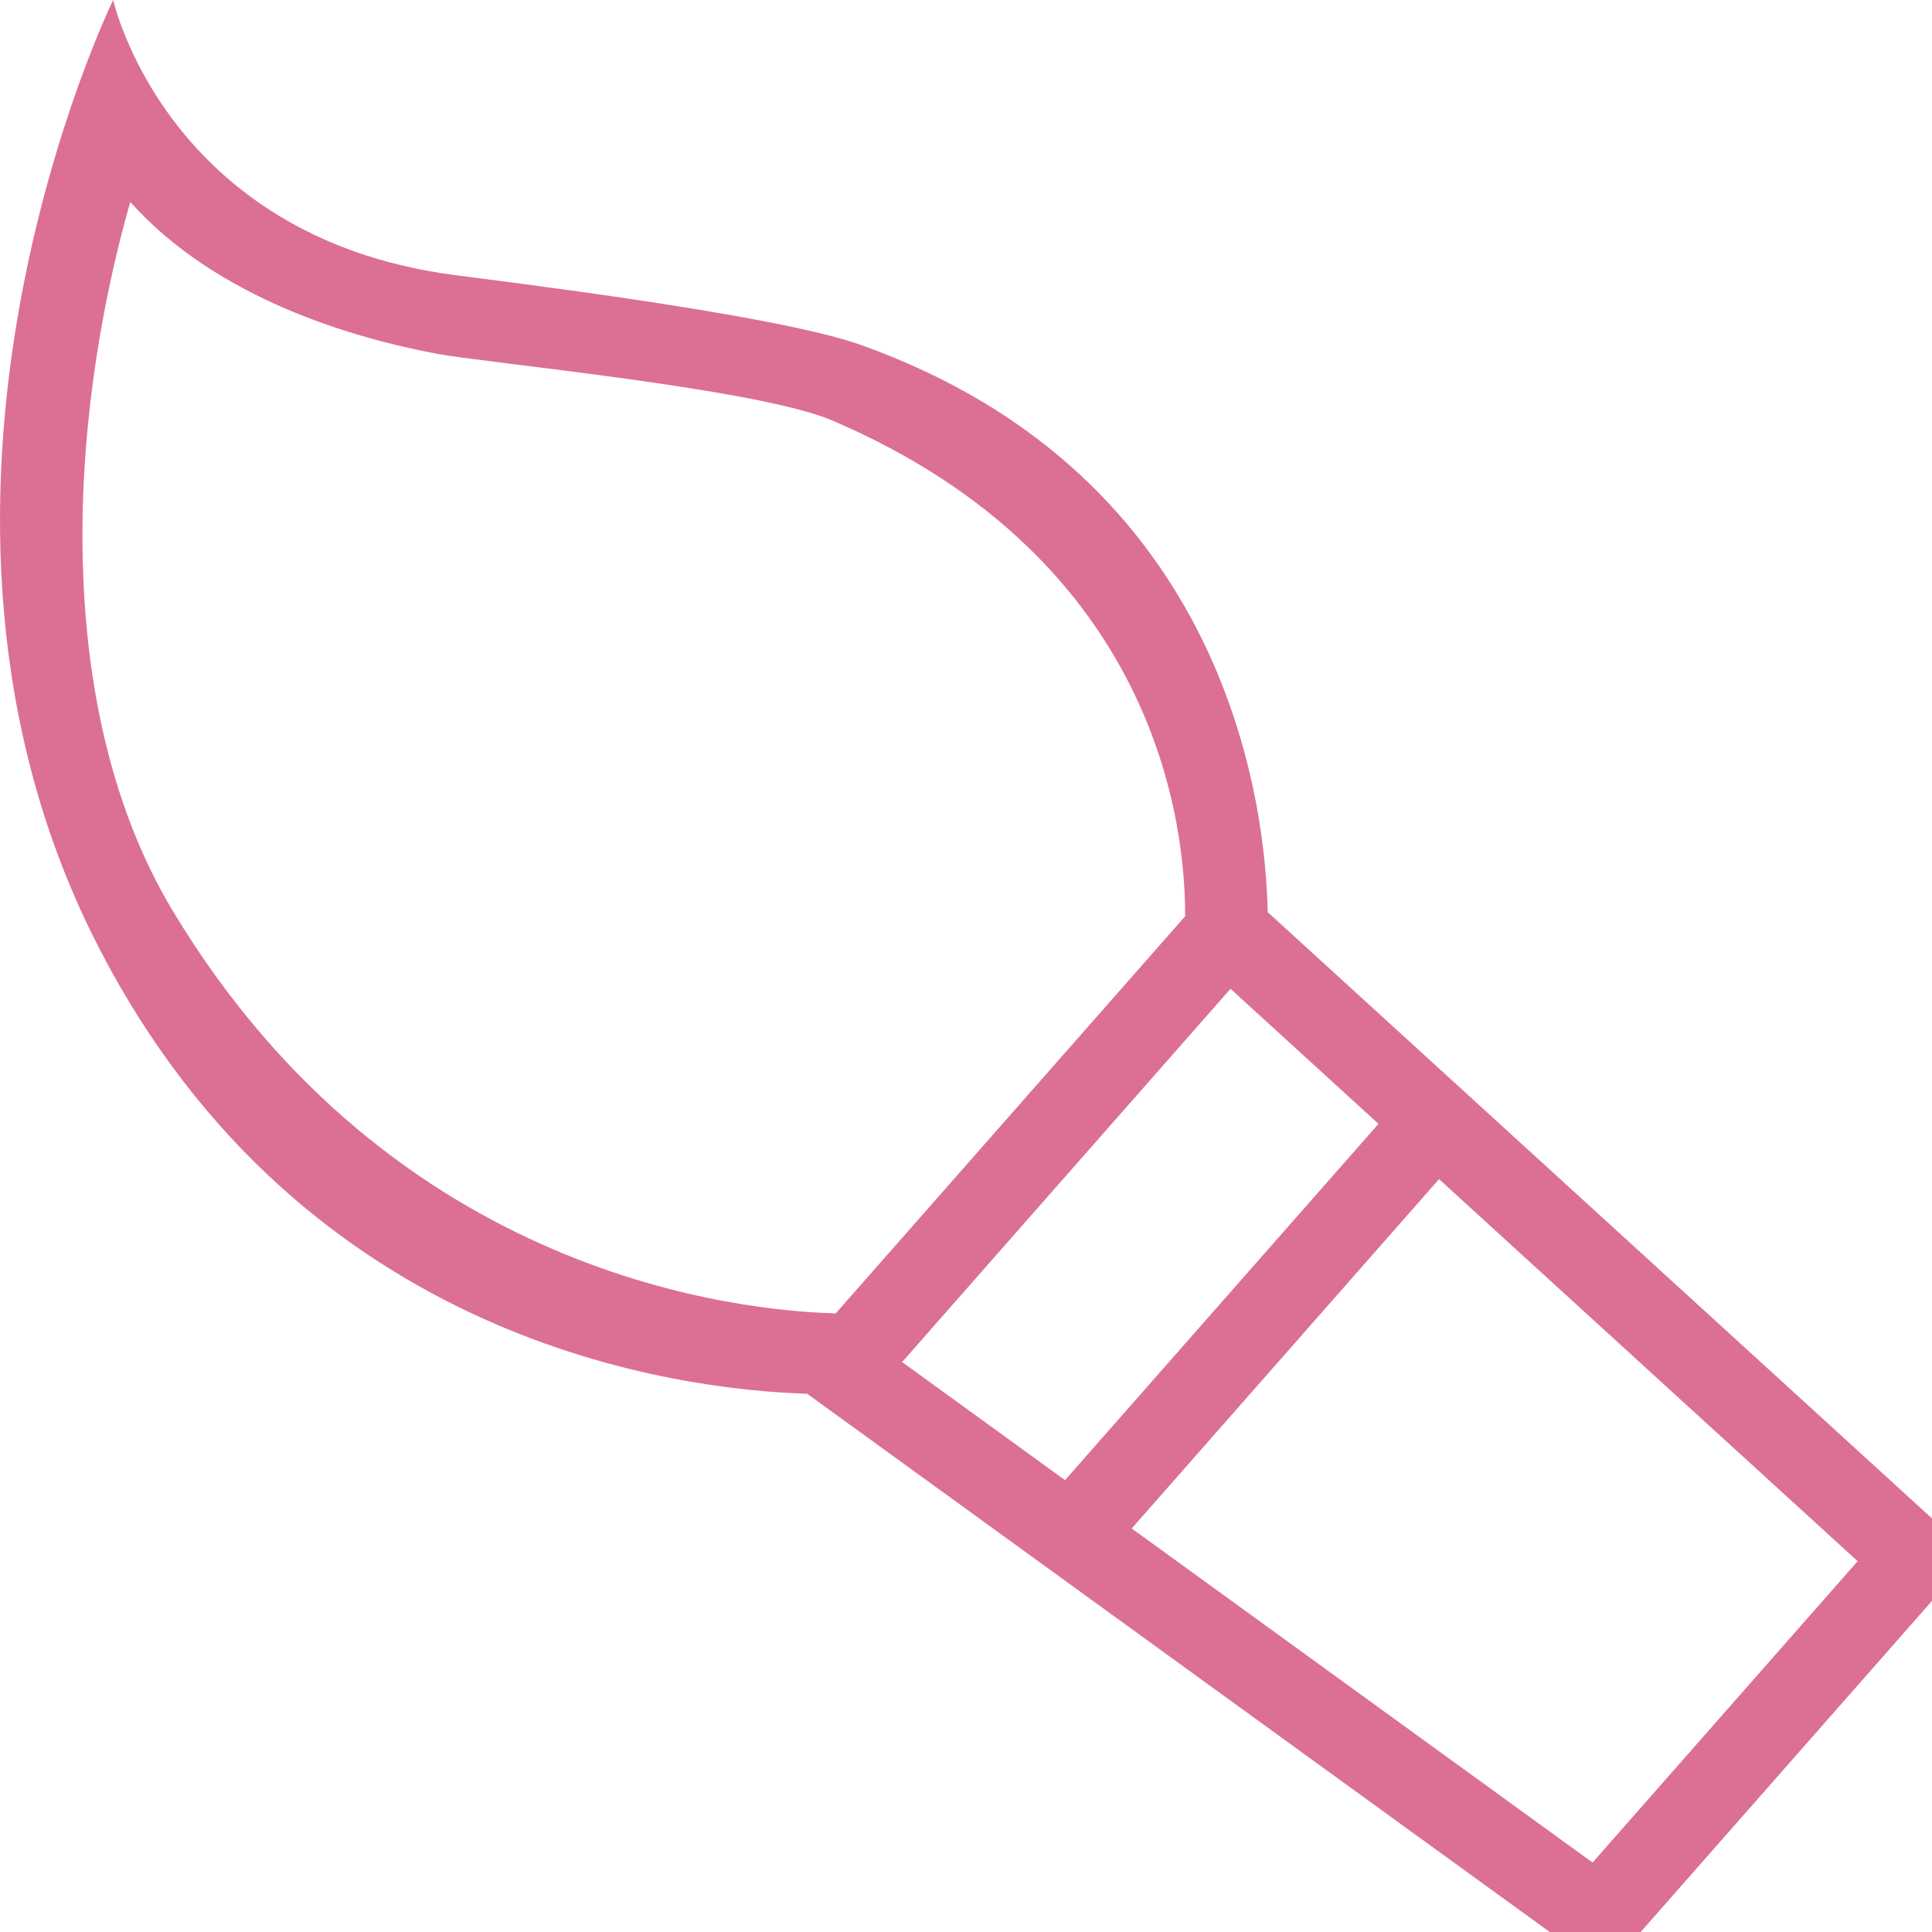
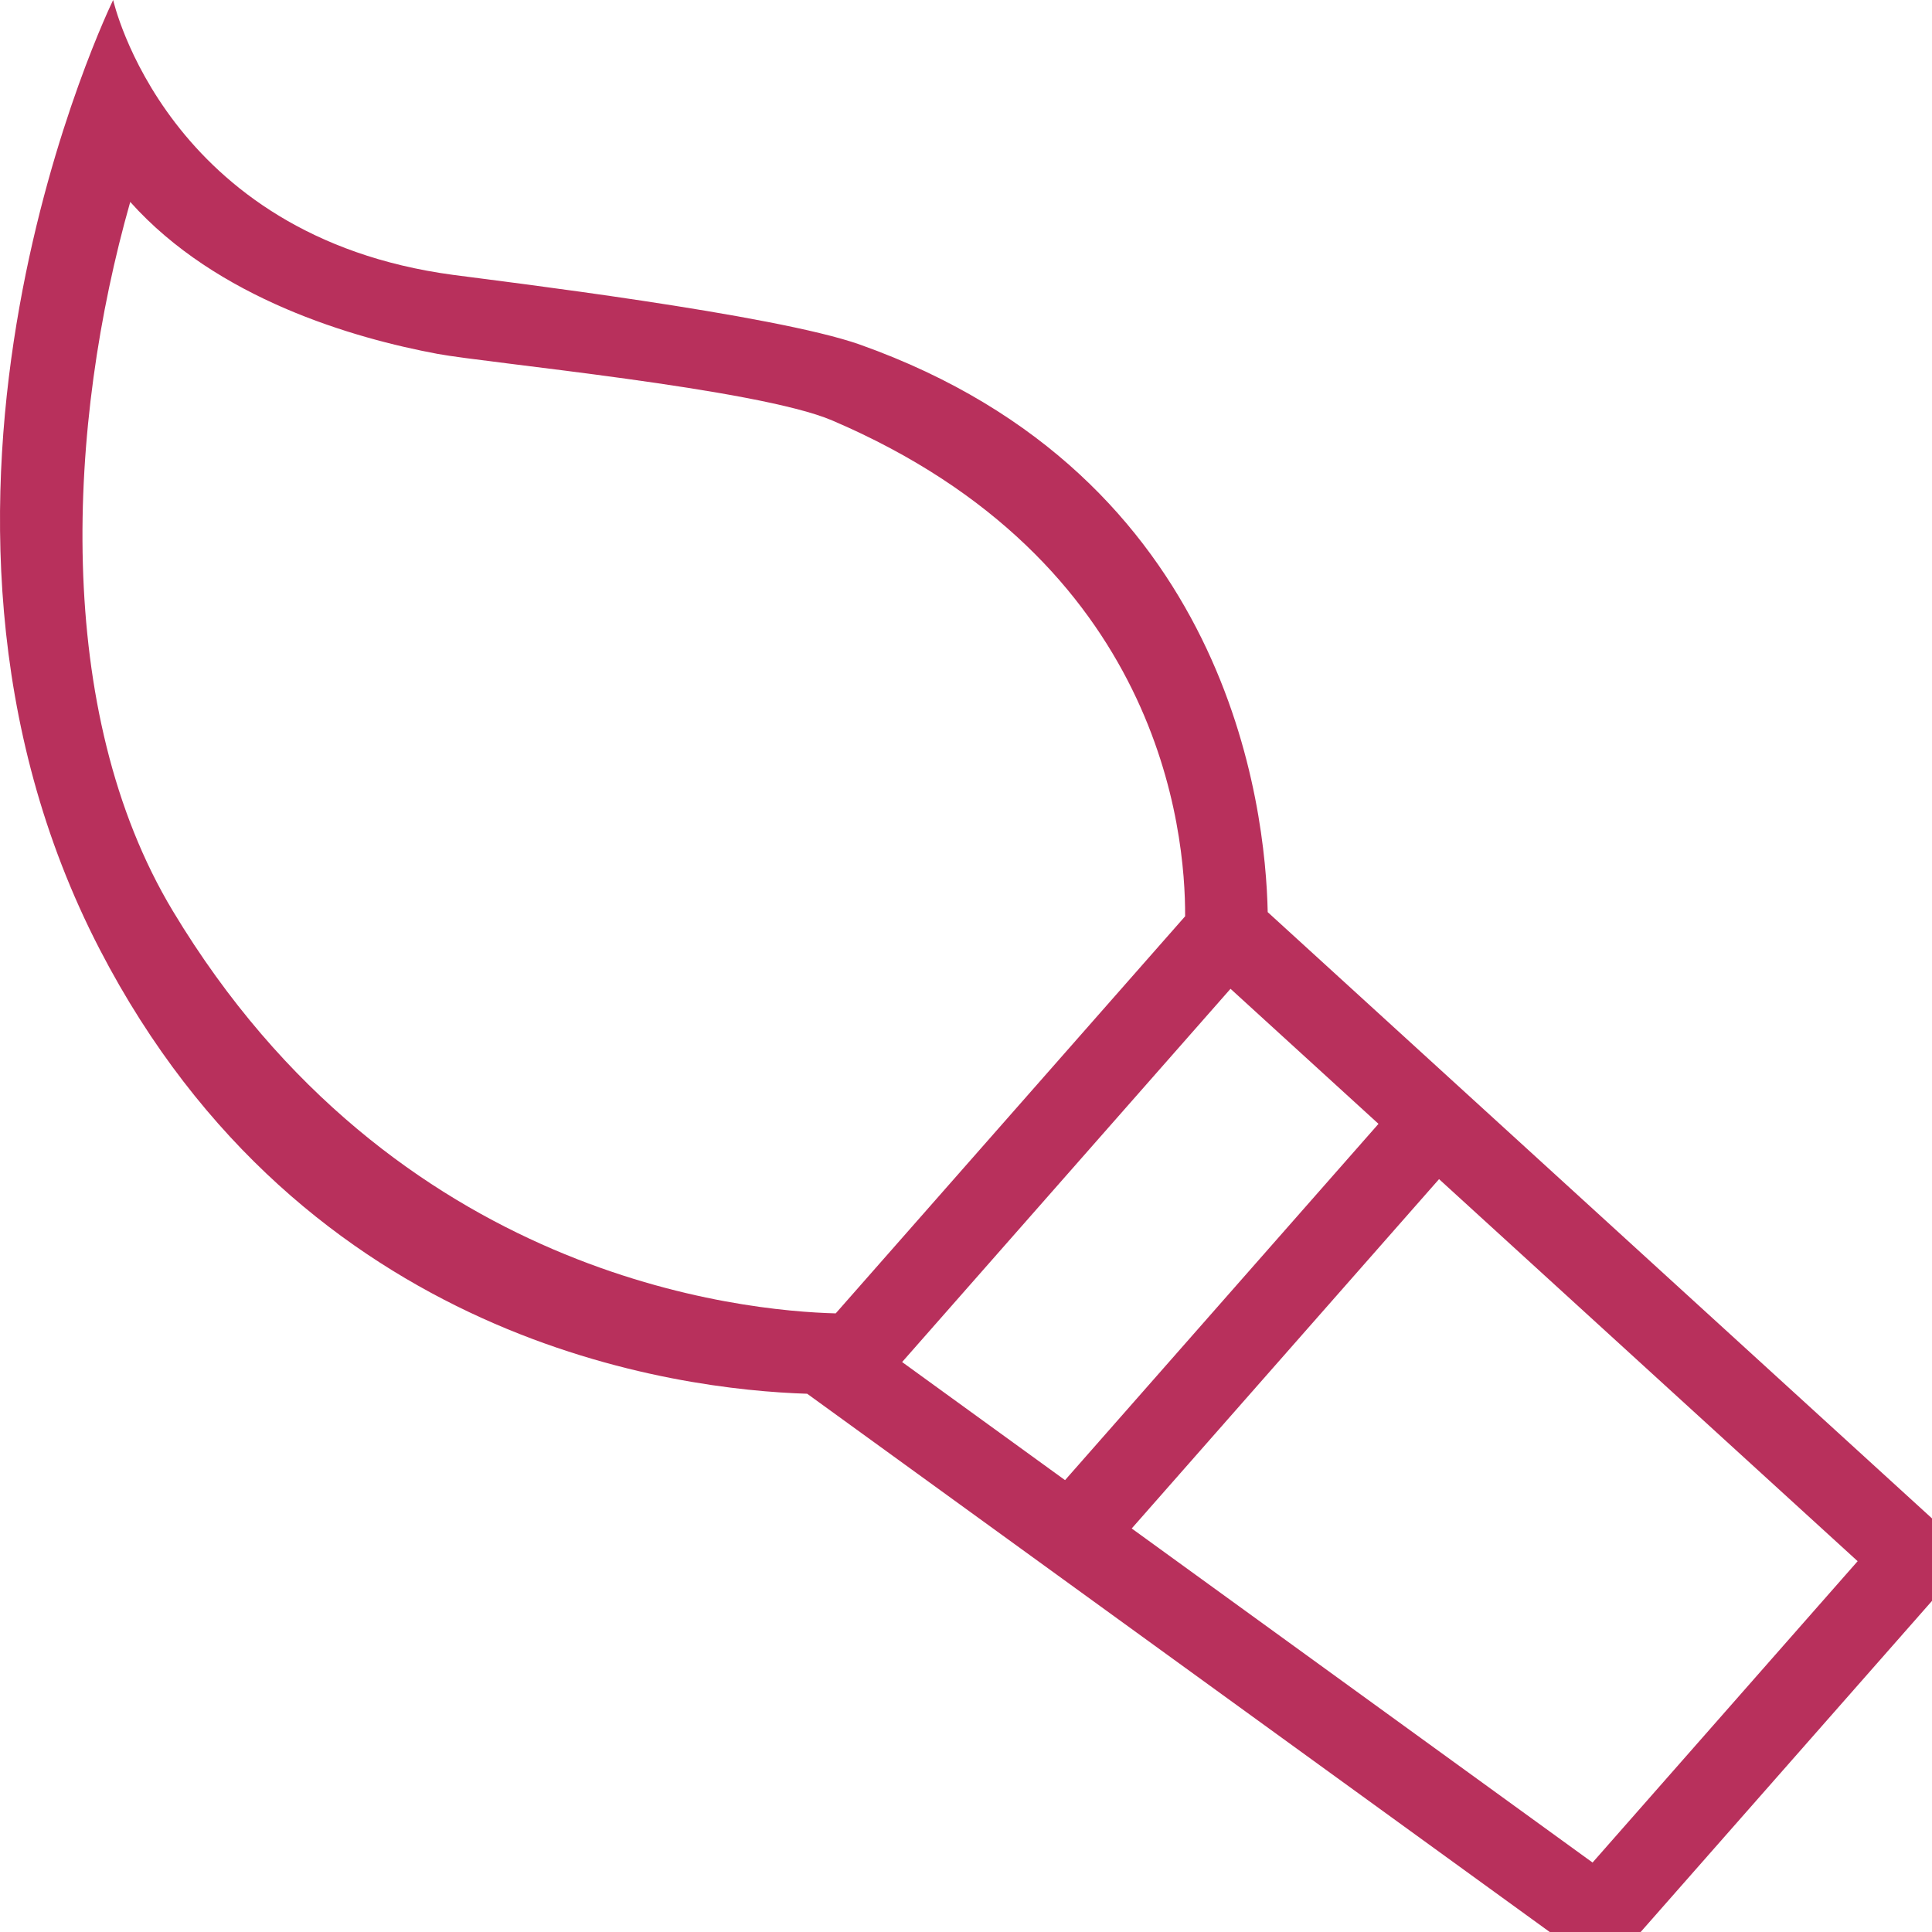
- <svg xmlns="http://www.w3.org/2000/svg" version="1.1" id="Capa_1" x="0px" y="0px" fill="palevioletred" viewBox="0 0 480 480" style="enable-background:new 0 0 490 490;" xml:space="preserve">
+ <svg xmlns="http://www.w3.org/2000/svg" version="1.1" id="Capa_1" x="0px" y="0px" fill="#b8305c" viewBox="0 0 480 480" style="enable-background:new 0 0 490 490;" xml:space="preserve">
  <path d="M490,386.372L314.958,226.616c-0.538-25.975-9.479-108.32-101.239-140.976c-21.267-7.569-89.341-15.766-101.126-17.344  C41.186,58.73,28.115,0,28.115,0s-60.99,124.601-3.312,235.919C75.58,333.915,168.58,345.27,200.544,346.275L398.819,490  L490,386.372z M42.957,226.357C13.05,176.652,16.747,105.063,32.355,50.166c21.506,24.065,55.501,33.865,76.32,37.748  c12.419,2.316,79.497,8.598,98.077,16.544c81.663,34.921,87.785,102.053,87.688,123.192l-86.808,98.654  C184.999,325.717,97.957,317.768,42.957,226.357z M224.129,338.396l81.59-92.733l36.764,33.555l-77.876,88.519L224.129,338.396z   M281.172,379.746l76.357-86.794l103.998,94.921l-65.859,74.871L281.172,379.746z" />
  <g>
</g>
  <g>
</g>
  <g>
</g>
  <g>
</g>
  <g>
</g>
  <g>
</g>
  <g>
</g>
  <g>
</g>
  <g>
</g>
  <g>
</g>
  <g>
</g>
  <g>
</g>
  <g>
</g>
  <g>
</g>
  <g>
</g>
</svg>
